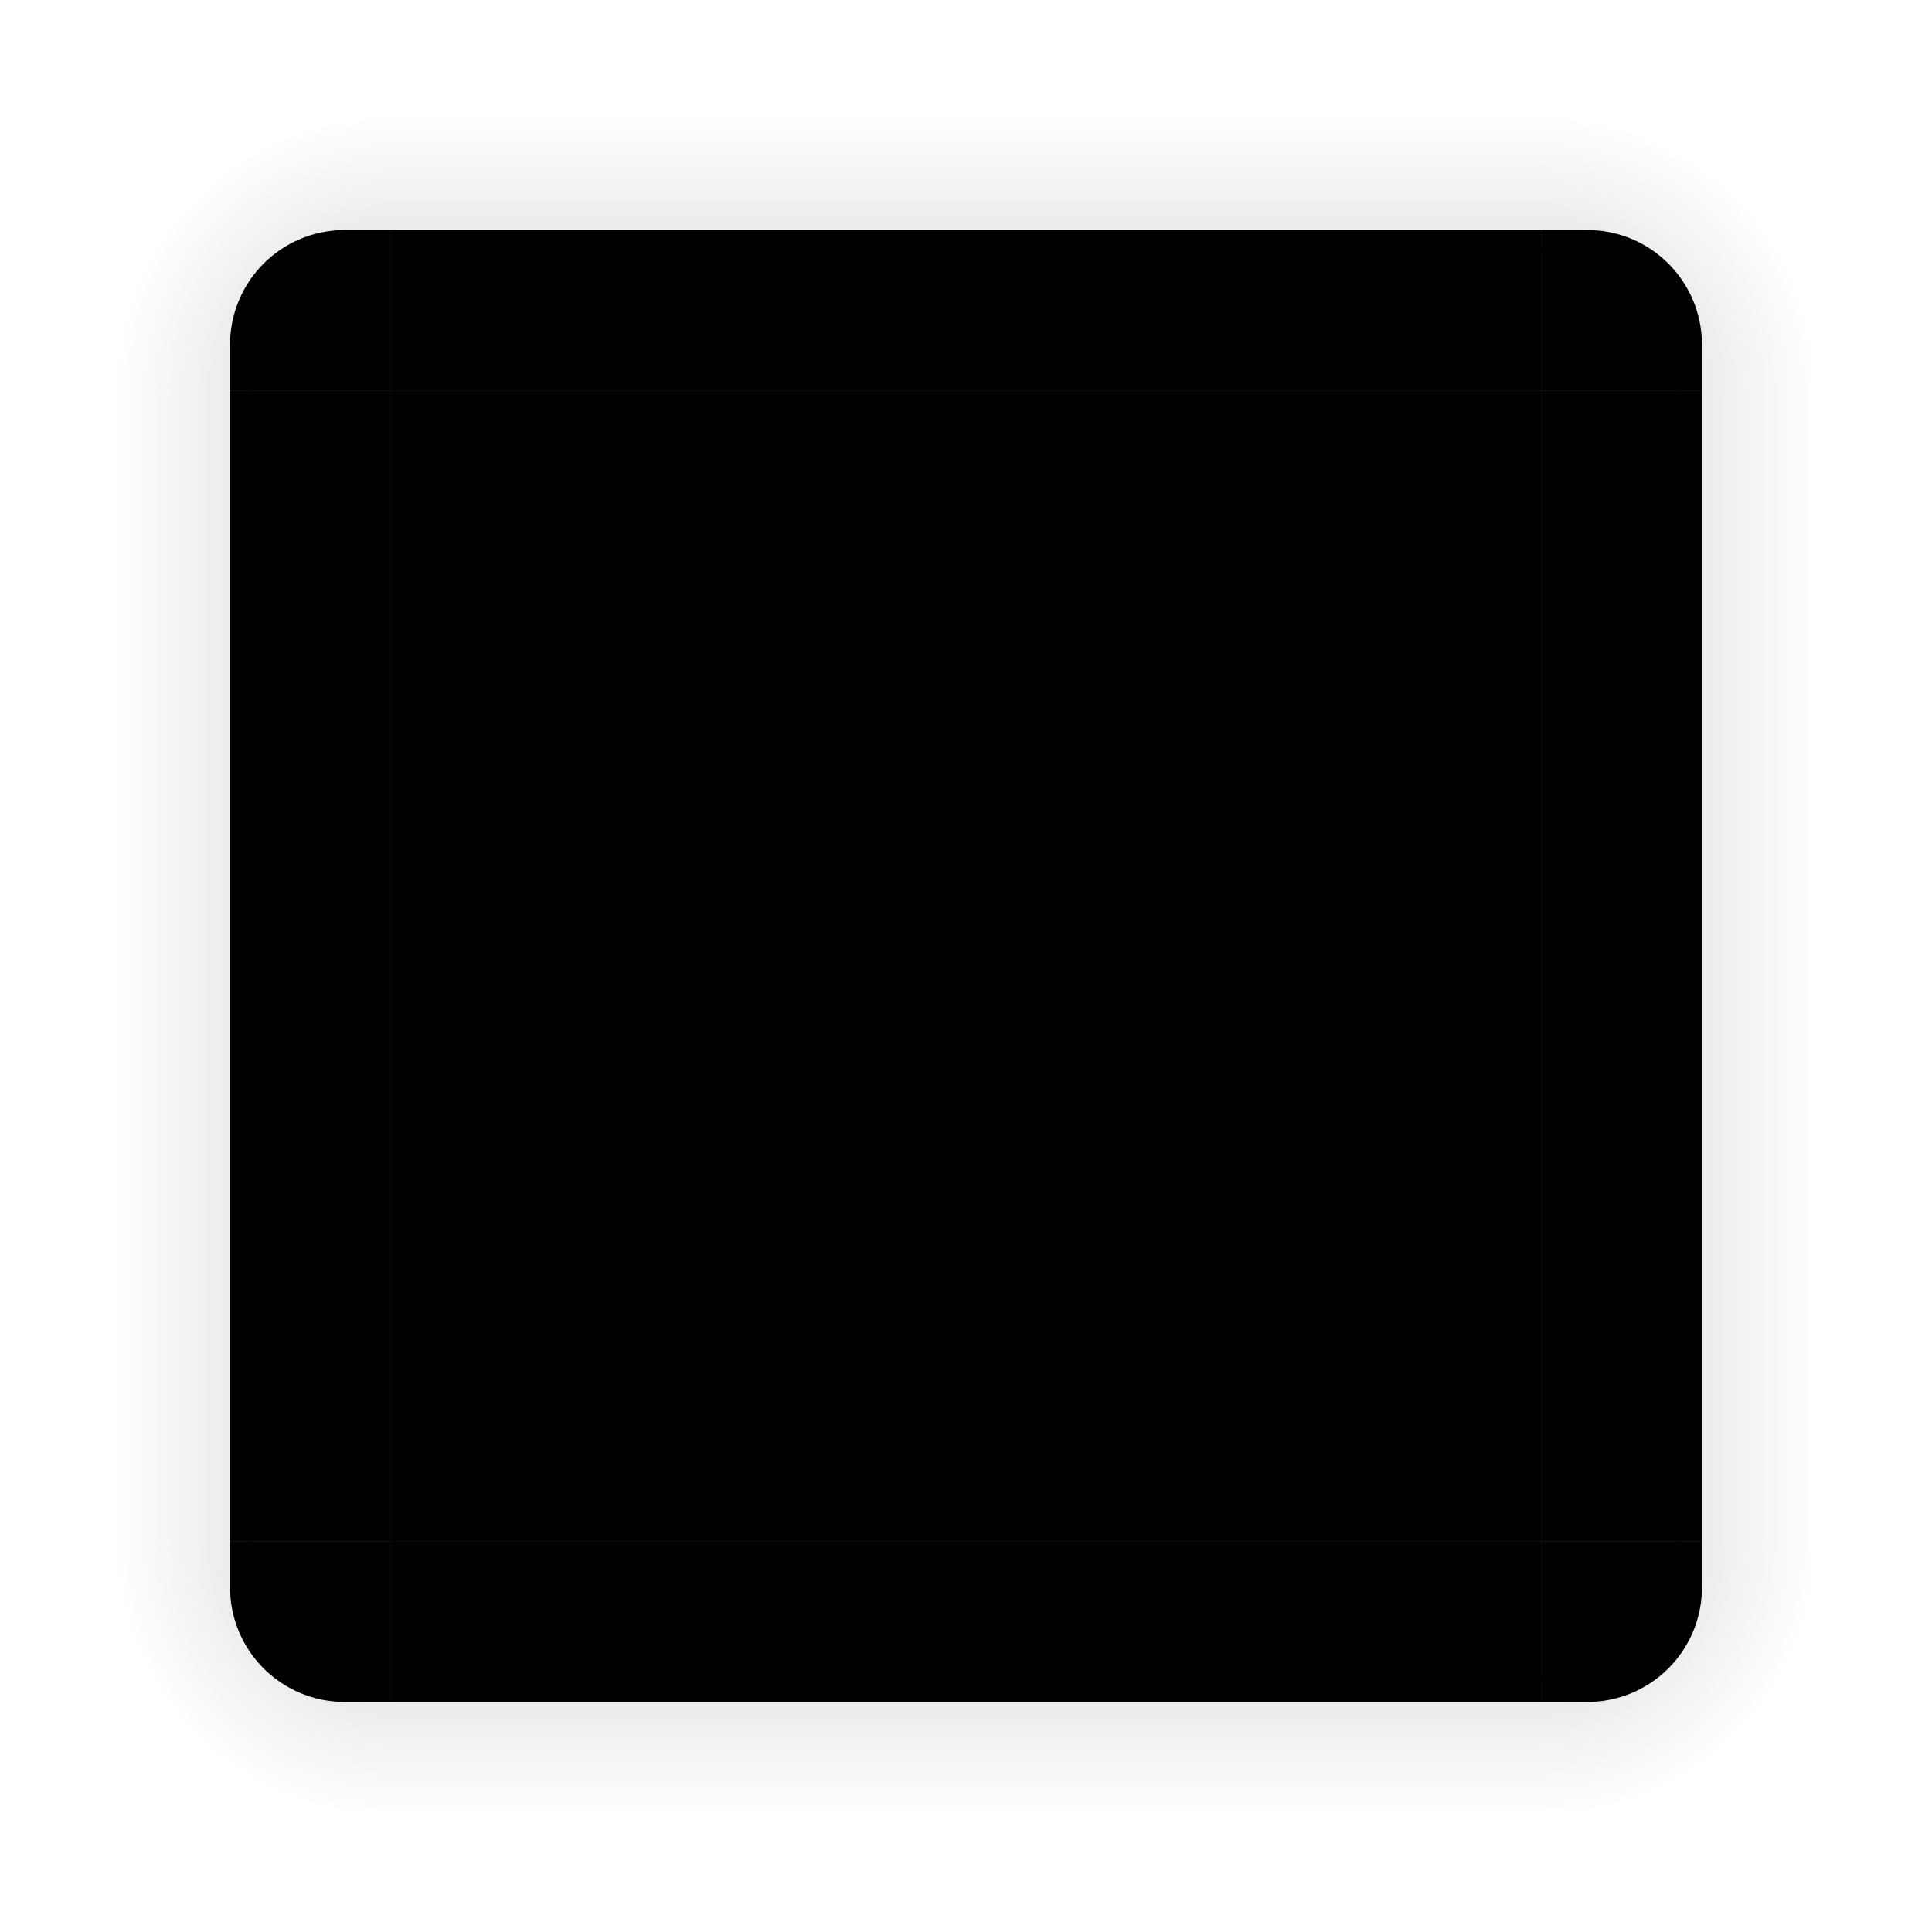
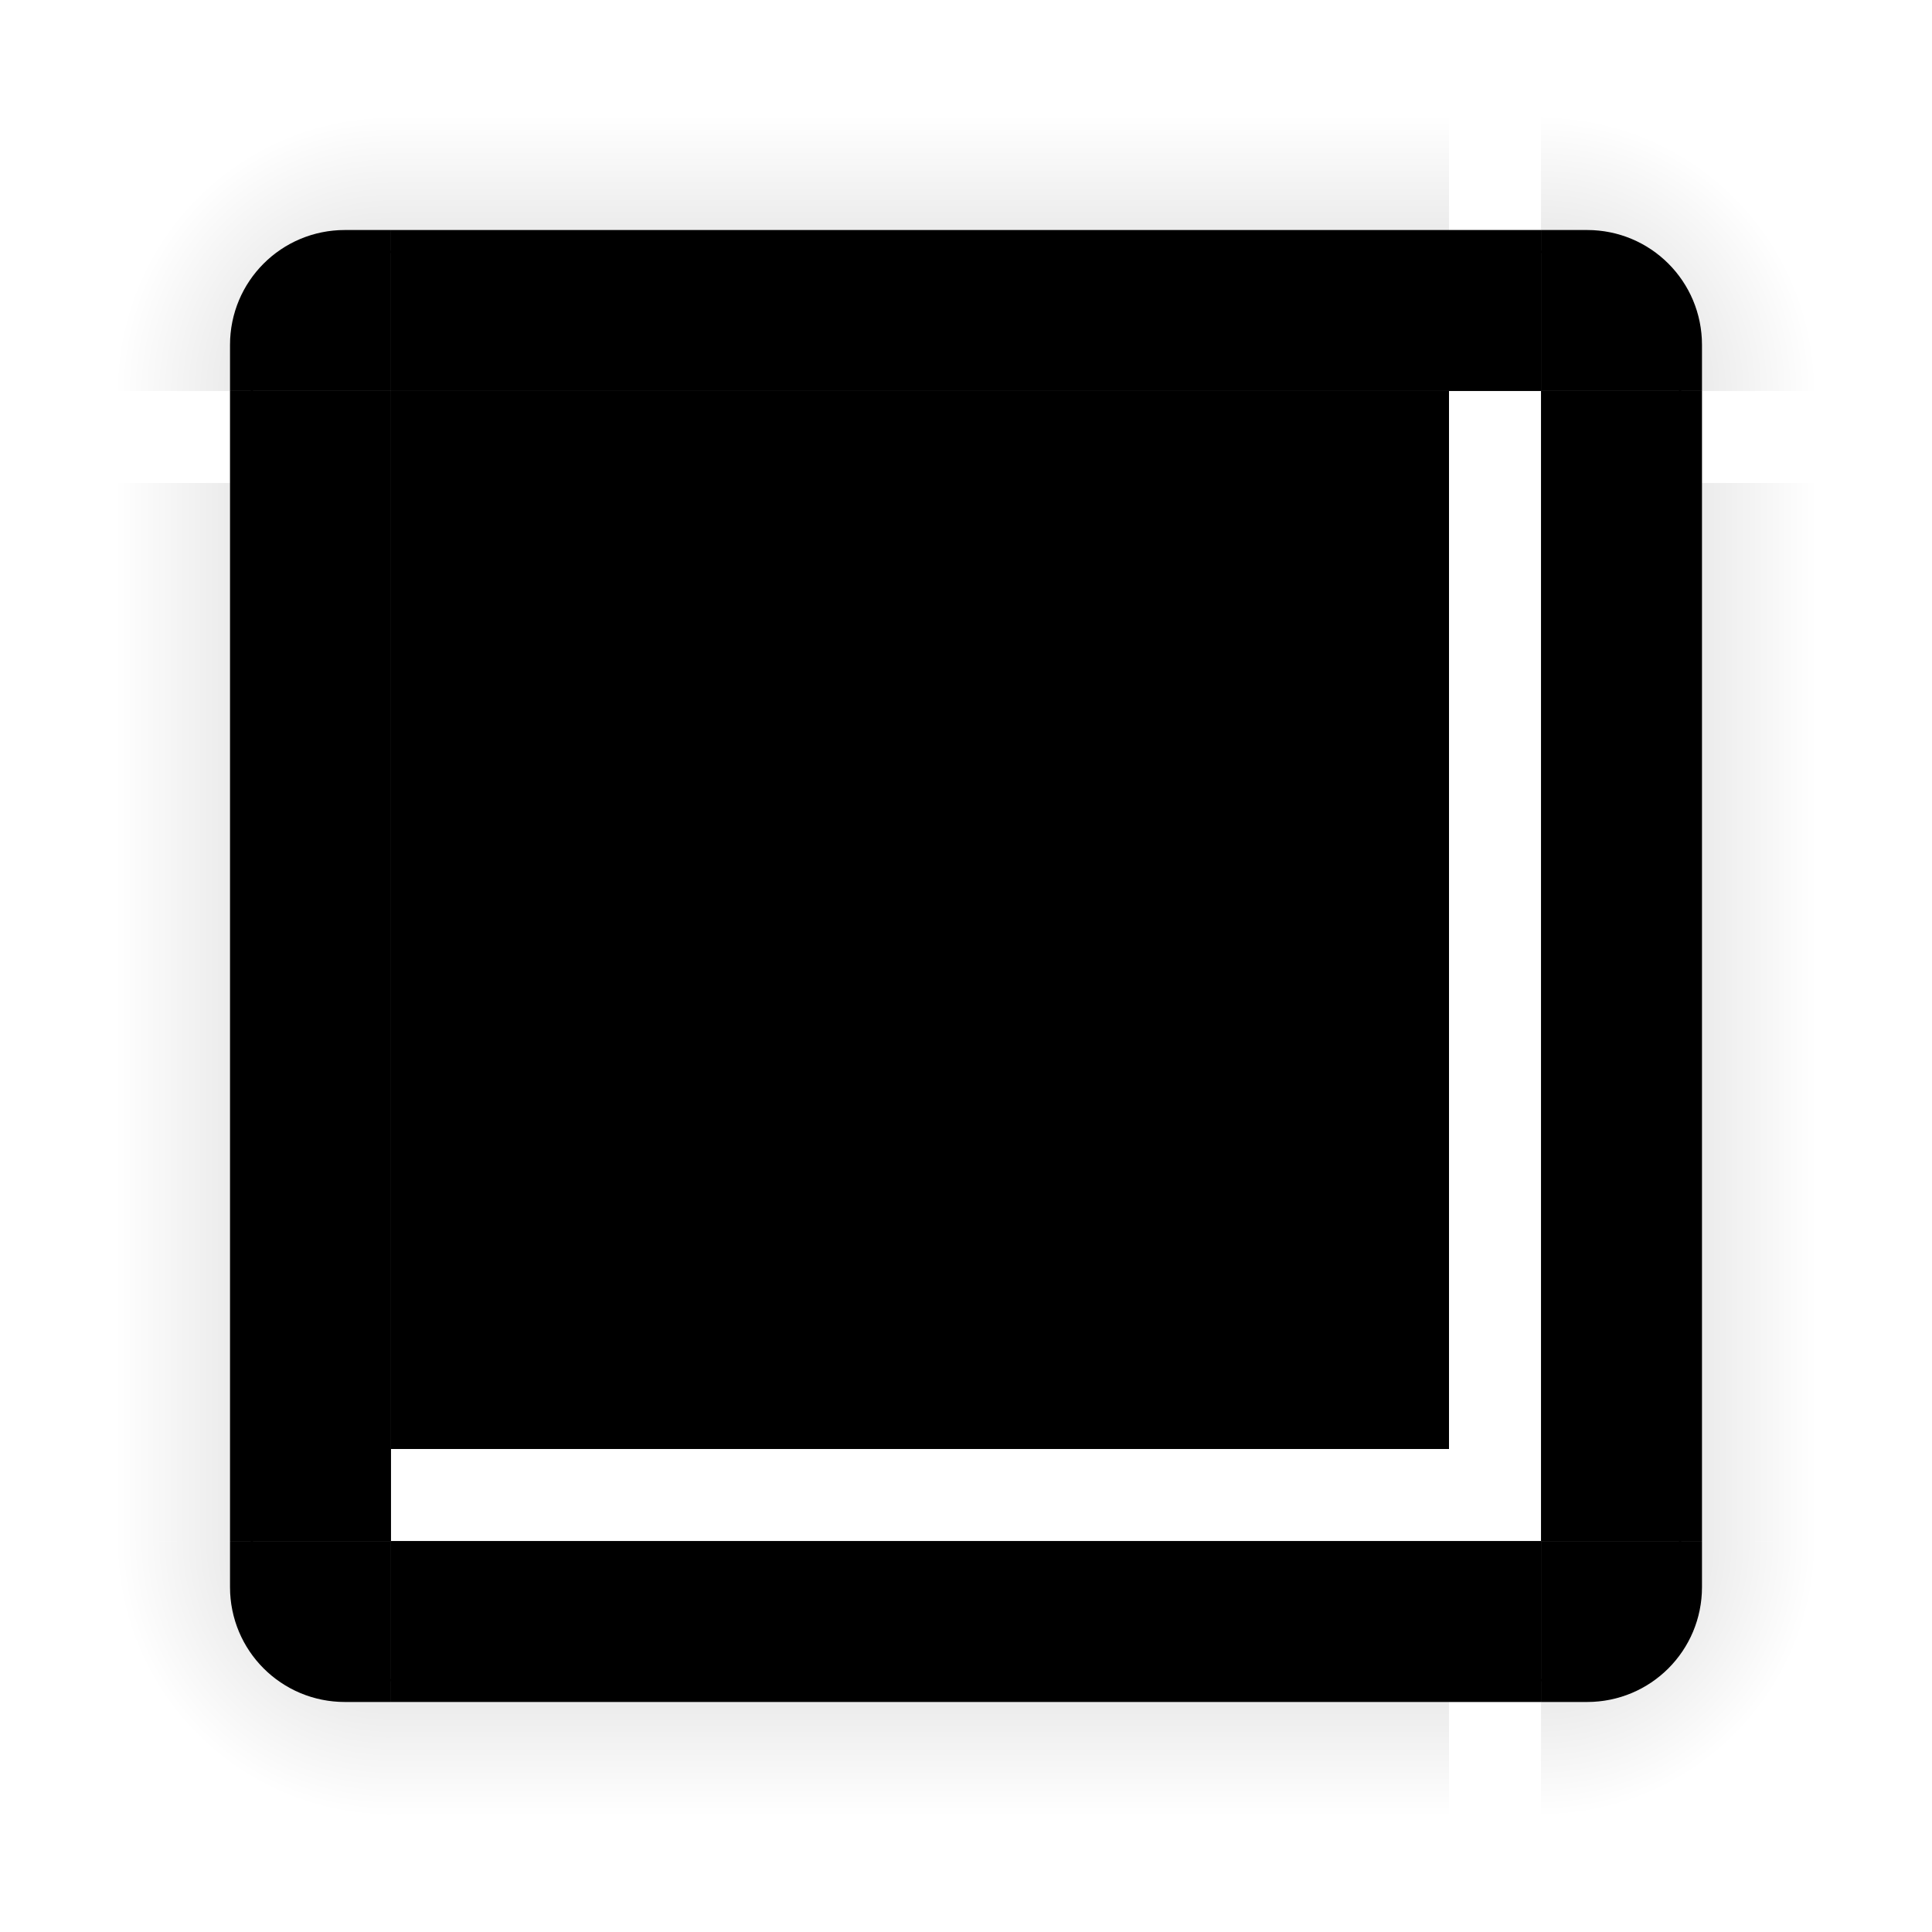
<svg xmlns="http://www.w3.org/2000/svg" xmlns:xlink="http://www.w3.org/1999/xlink" width="84" height="84" version="1">
  <defs id="defs3644">
    <linearGradient id="linearGradient4215-49">
      <stop id="stop4217-5" offset="0" style="stop-color:#000000;stop-opacity:0.184" />
      <stop id="stop4223-8" offset="1" style="stop-color:#000000;stop-opacity:0" />
    </linearGradient>
    <radialGradient id="radialGradient4275" cx="984" cy="905.362" r="8.5" fx="984" fy="905.362" gradientTransform="matrix(-1.6187099e-5,-1.411757,1.411777,-1.618734e-5,-1261.154,1406.183)" gradientUnits="userSpaceOnUse" xlink:href="#linearGradient4215-49" />
    <linearGradient id="linearGradient4271" x1="83.6" x2="83.6" y1="-969.362" y2="-957.362" gradientTransform="matrix(0.7142857,0,0,1,-317.7143,1250.362)" gradientUnits="userSpaceOnUse" xlink:href="#linearGradient4215-49" />
    <radialGradient id="radialGradient3382" cx="984" cy="905.362" r="8.5" fx="984" fy="905.362" gradientTransform="matrix(7.8257357e-6,1.411771,-1.411767,7.8257123e-6,1345.152,-1322.19)" gradientUnits="userSpaceOnUse" xlink:href="#linearGradient4215-49" />
    <linearGradient id="linearGradient4259" x1="83.6" x2="83.6" y1="-969.362" y2="-957.362" gradientTransform="matrix(0.7142857,0,0,1,-317.7143,1250.362)" gradientUnits="userSpaceOnUse" xlink:href="#linearGradient4215-49" />
    <linearGradient id="linearGradient4452" x1="-260" x2="-260" y1="281" y2="293" gradientUnits="userSpaceOnUse" xlink:href="#linearGradient4215-49" />
    <linearGradient id="linearGradient4283" x1="83.6" x2="83.6" y1="-969.362" y2="-957.362" gradientTransform="matrix(0.7142857,0,0,1,-317.7143,1250.362)" gradientUnits="userSpaceOnUse" xlink:href="#linearGradient4215-49" />
    <radialGradient id="radialGradient4255" cx="982.909" cy="906.453" r="8.5" fx="982.909" fy="906.453" gradientTransform="matrix(1.411758,5.5406049e-6,-5.5406032e-6,1.411757,-1320.624,-1262.697)" gradientUnits="userSpaceOnUse" xlink:href="#linearGradient4215-49" />
    <radialGradient id="radialGradient4263" cx="984" cy="905.362" r="8.5" fx="984" fy="905.362" gradientTransform="matrix(-1.411767,-9.899721e-6,9.8996845e-6,-1.411762,1406.17,1345.166)" gradientUnits="userSpaceOnUse" xlink:href="#linearGradient4215-49" />
  </defs>
-   <rect style="fill:#000000" id="decoration-center" width="50" height="50" x="17" y="17" />
+   <rect style="fill:#000000" id="decoration-center" width="46" height="46" x="17" y="17" />
  <g id="decoration-bottomleft">
    <path d="m 17,84 0,-10 -2,0 c -2.77,0 -5,-2.23 -5,-5 l 0,-2 -10,0 0,17 z" style="fill:url(#radialGradient4263)" />
    <path style="fill:#000000" d="m 10.9,67 v 2 c 0,2.233 1.869,4.212 4.1,4.1 h 2 V 67 Z" />
    <path style="fill:#000000" d="M 10 67 L 10 69 C 10 71.77 12.23 74 15 74 L 17 74 L 17 73 L 15 73 C 12.767 73 11 71.233 11 69 L 11 67 L 10 67 z" />
  </g>
  <g id="decoration-left">
    <g transform="matrix(-1,0,0,1,298,-240)">
-       <rect width="50" height="10" x="-307" y="288" transform="matrix(0,-1,1,0,0,0)" style="fill:url(#linearGradient4271)" />
+       <rect width="46" height="10" x="-307" y="288" transform="matrix(0,-1,1,0,0,0)" style="fill:url(#linearGradient4271)" />
    </g>
    <path style="fill:#000000" d="M 10.9,17 V 67 H 17 V 17 Z" />
    <path style="fill:#000000" d="M 10 17 L 10 67 L 11 67 L 11 17 L 10 17 z" />
  </g>
  <g id="decoration-right">
    <g transform="translate(-214,-240)">
-       <rect width="50" height="10" x="-307" y="288" transform="matrix(0,-1,1,0,0,0)" style="fill:url(#linearGradient4452)" />
+       <rect width="46" height="10" x="-307" y="288" transform="matrix(0,-1,1,0,0,0)" style="fill:url(#linearGradient4452)" />
    </g>
    <path style="fill:#000000" d="m 67,17 v 50 h 6.1 V 17 Z" />
    <path style="fill:#000000" d="M 73 17 L 73 67 L 74 67 L 74 17 L 73 17 z" />
  </g>
  <g id="decoration-bottom">
    <g transform="matrix(0,1,-1,0,324,-214)">
-       <rect width="50" height="10" x="-307" y="288" transform="matrix(0,-1,1,0,0,0)" style="fill:url(#linearGradient4259)" />
+       <rect width="46" height="10" x="-307" y="288" transform="matrix(0,-1,1,0,0,0)" style="fill:url(#linearGradient4259)" />
    </g>
    <path style="fill:#000000" d="m 17,67 v 6.1 H 67 V 67 Z" />
    <path style="fill:#000000" d="M 17 73 L 17 74 L 67 74 L 67 73 L 17 73 z" />
  </g>
  <g id="decoration-bottomright">
    <path d="m 84,67 -10,0 0,2 c 0,2.77 -2.23,5 -5,5 l -2,0 0,10 17,0 z" style="fill:url(#radialGradient3382)" />
    <path style="fill:#000000" d="m 67,67 v 6.1 h 2 c 2.233,0 4.212,-1.869 4.1,-4.1 v -2 z" />
    <path style="fill:#000000" d="M 73 67 L 73 69 C 73 71.233 71.233 73 69 73 L 67 73 L 67 74 L 69 74 C 71.77 74 74 71.77 74 69 L 74 67 L 73 67 z" />
  </g>
  <g id="decoration-top">
    <g transform="matrix(0,-1,-1,0,324,298)">
-       <rect width="50" height="10" x="-307" y="288" transform="matrix(0,-1,1,0,0,0)" style="fill:url(#linearGradient4283)" />
+       <rect width="46" height="10" x="-307" y="288" transform="matrix(0,-1,1,0,0,0)" style="fill:url(#linearGradient4283)" />
    </g>
    <path style="fill:#000000" d="M 17,10.9 V 17 h 50 v -6.1 z" />
    <path style="fill:#000000" d="M 17 10 L 17 11 L 67 11 L 67 10 L 17 10 z" />
  </g>
  <g id="decoration-topright">
    <path d="m 67,0 0,10 2,0 c 2.77,0 5,2.23 5,5 l 0,2 10,0 0,-17 z" style="fill:url(#radialGradient4255)" />
    <path style="fill:#000000" d="M 67,10.9 V 17 h 6.1 v -2 c 0,-2.233 -1.867,-4.1 -4.1,-4.1 z" />
    <path style="fill:#000000" d="M 67 10 L 67 11 L 69 11 C 71.233 11 73 12.767 73 15 L 73 17 L 74 17 L 74 15 C 74 12.23 71.77 10 69 10 L 67 10 z" />
  </g>
  <g id="decoration-topleft">
    <path d="m 0,17 10,0 0,-2 c 0,-2.77 2.23,-5 5,-5 L 17,10 17,0 0,0 Z" style="fill:url(#radialGradient4275)" />
    <path style="fill:#000000" d="m 15,10.9 c -2.233,0 -4.1,1.867 -4.1,4.1 v 2 H 17 v -6.1 z" />
    <path style="fill:#000000" d="M 15 10 C 12.23 10 10 12.23 10 15 L 10 17 L 11 17 L 11 15 C 11 12.767 12.767 11 15 11 L 17 11 L 17 10 L 15 10 z" />
  </g>
</svg>
